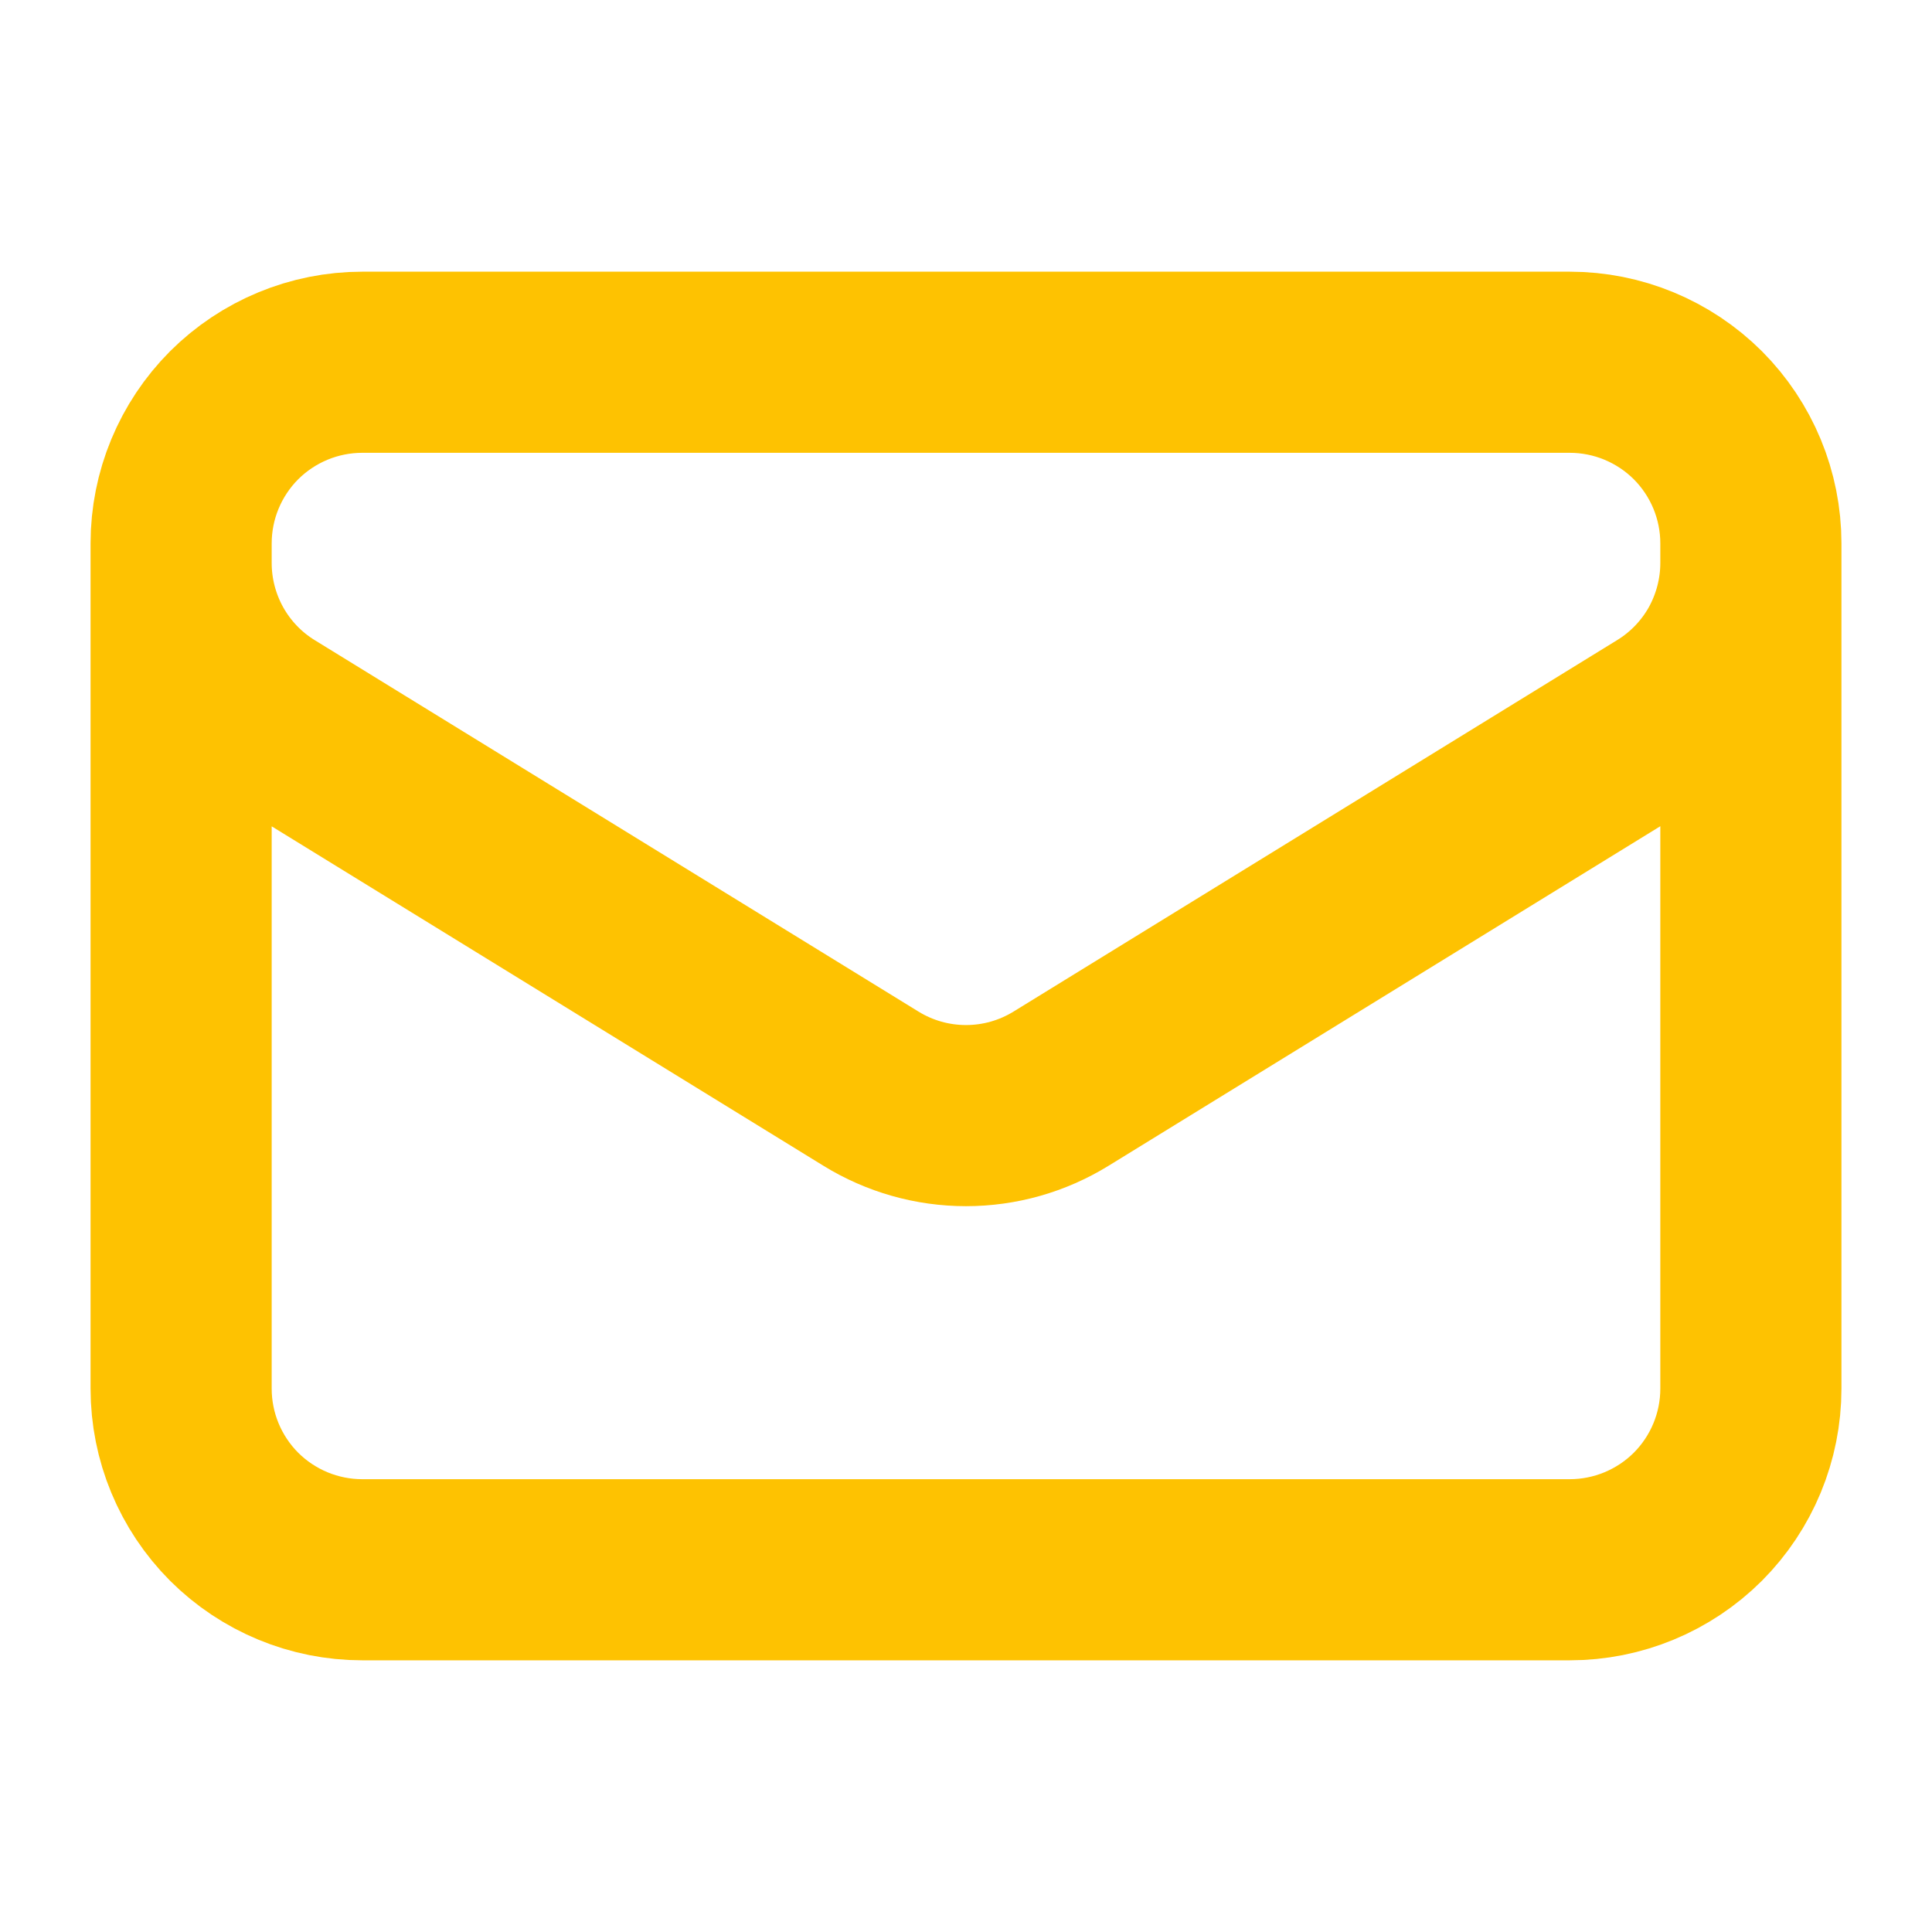
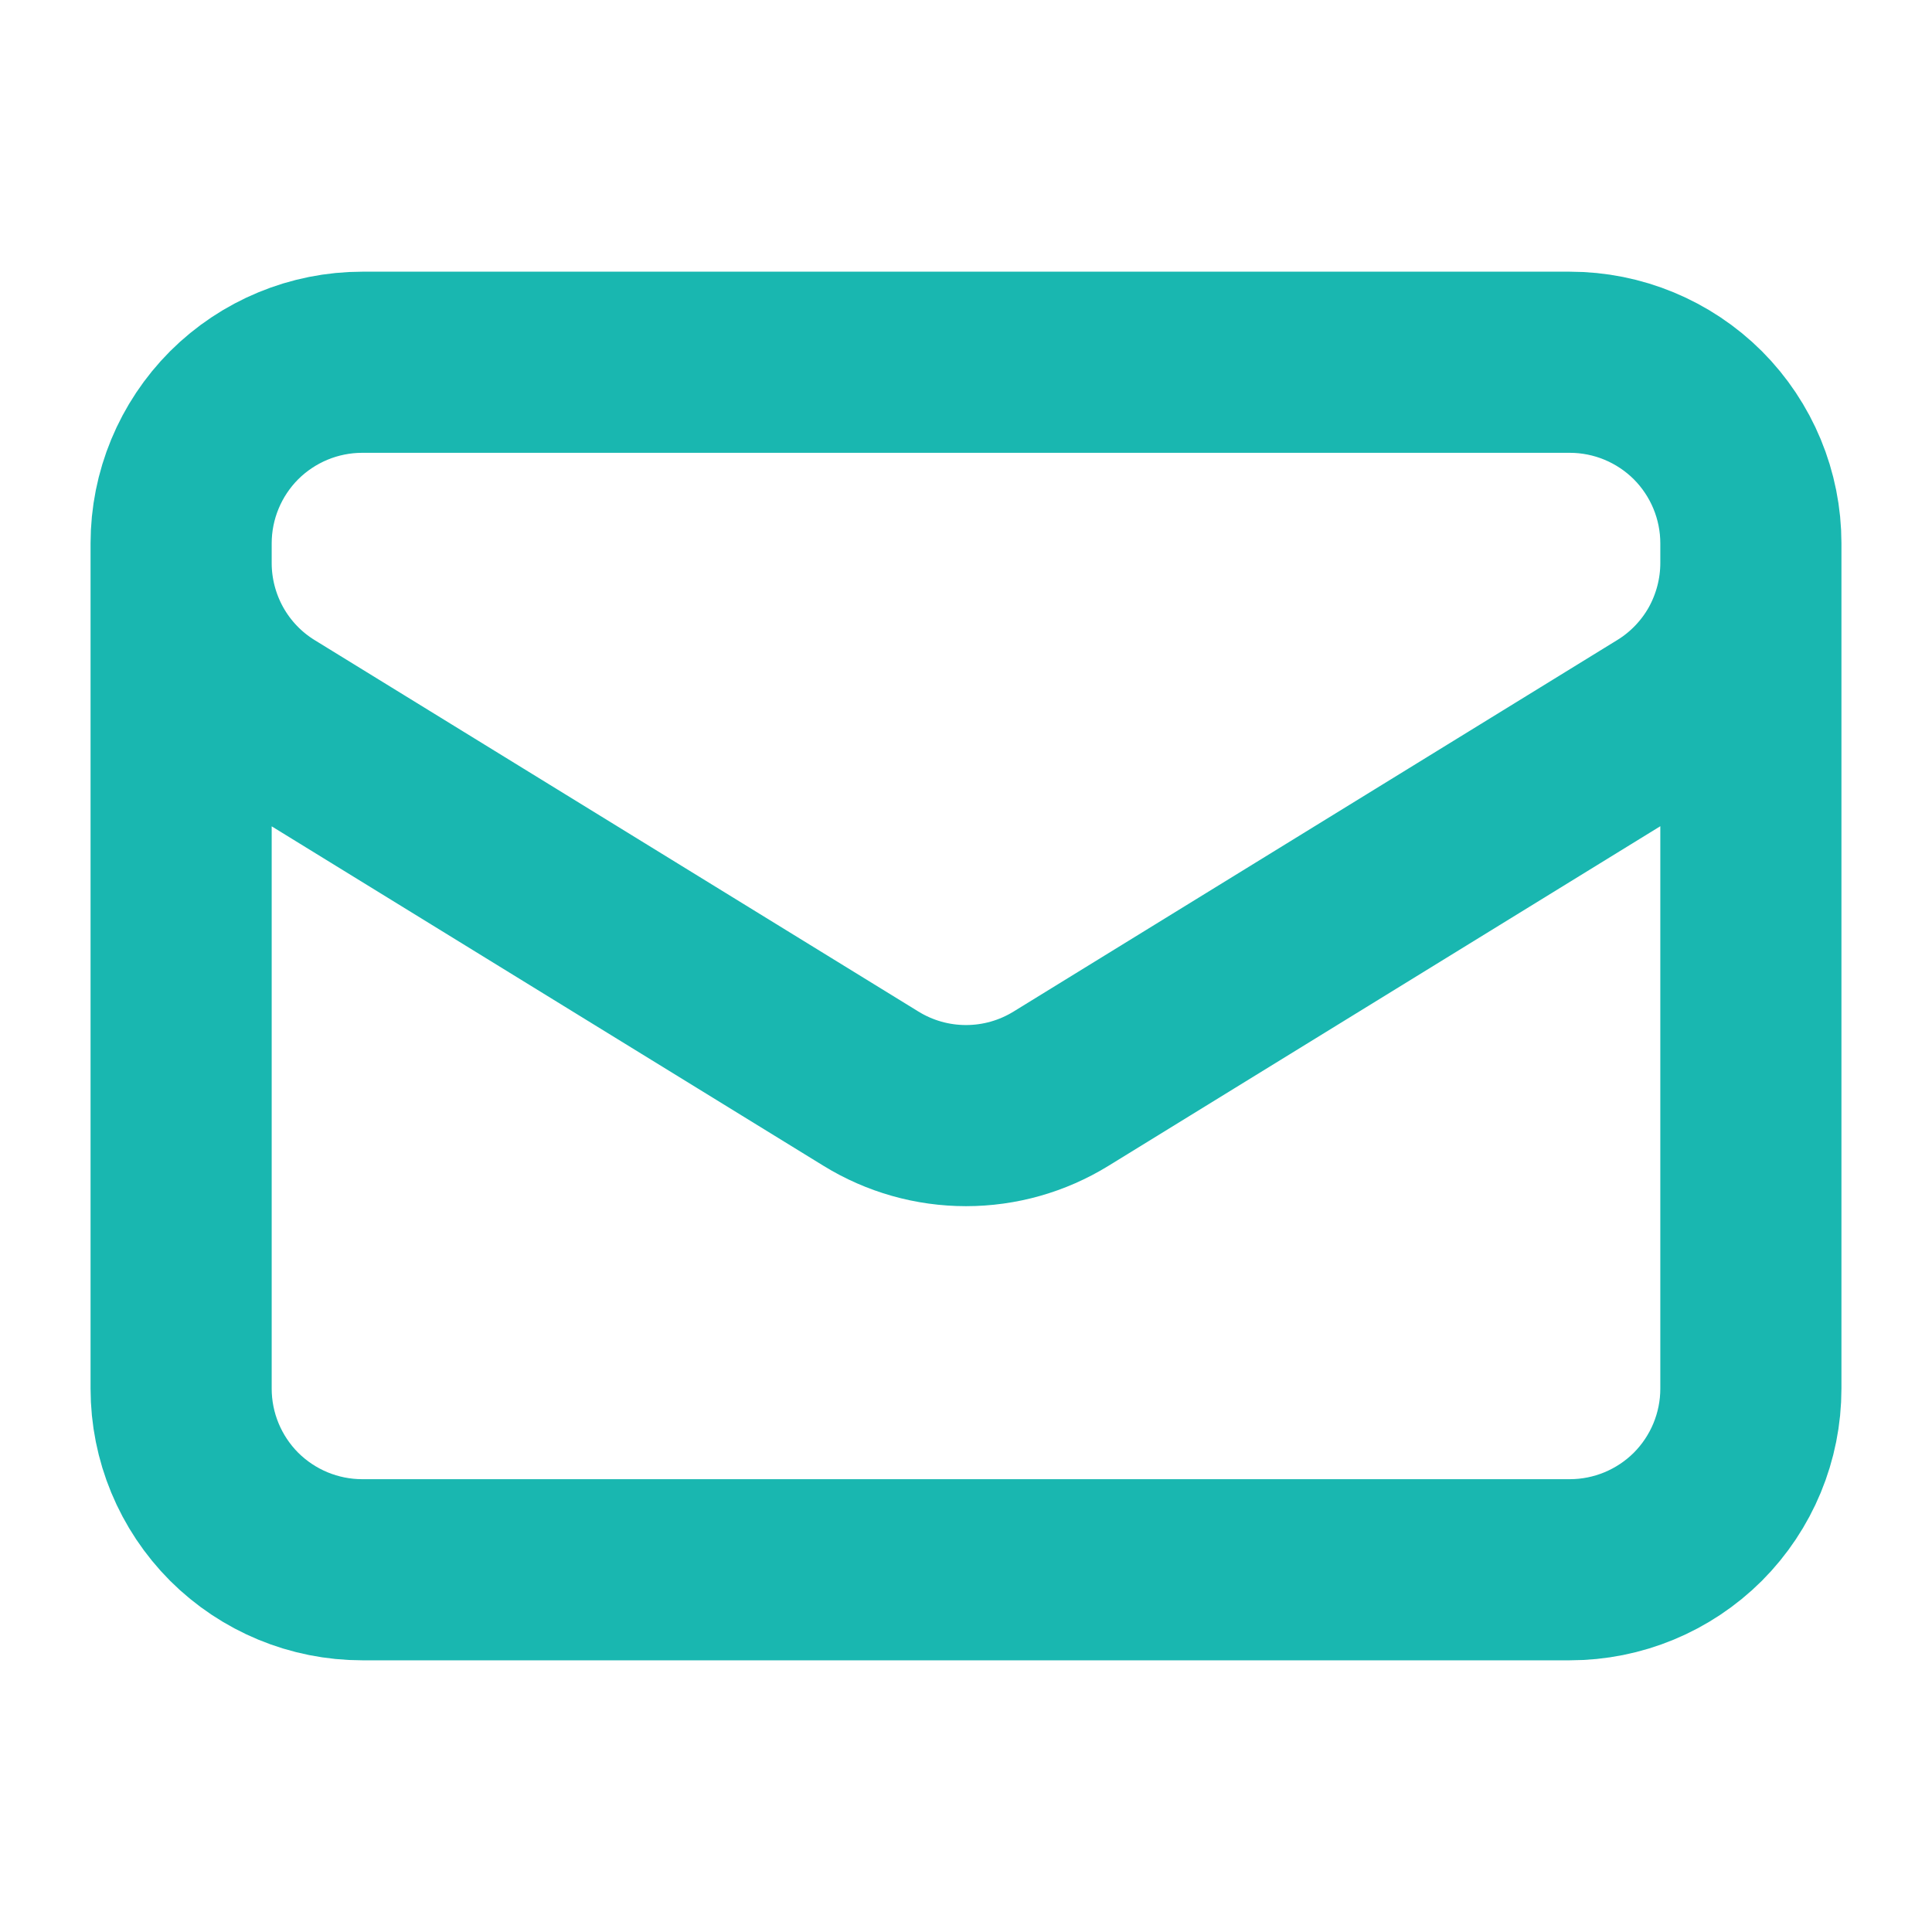
<svg xmlns="http://www.w3.org/2000/svg" width="16" height="16" viewBox="0 0 16 16" fill="none">
-   <path d="M14.5 4.5V11.5C14.5 11.898 14.342 12.279 14.061 12.561C13.779 12.842 13.398 13 13 13H3C2.602 13 2.221 12.842 1.939 12.561C1.658 12.279 1.5 11.898 1.5 11.5V4.5M14.5 4.5C14.5 4.102 14.342 3.721 14.061 3.439C13.779 3.158 13.398 3 13 3H3C2.602 3 2.221 3.158 1.939 3.439C1.658 3.721 1.5 4.102 1.5 4.5M14.5 4.5V4.662C14.5 4.918 14.434 5.17 14.31 5.394C14.185 5.617 14.005 5.805 13.787 5.939L8.787 9.016C8.55 9.162 8.278 9.239 8 9.239C7.722 9.239 7.45 9.162 7.213 9.016L2.213 5.94C1.995 5.806 1.815 5.618 1.69 5.394C1.566 5.171 1.5 4.919 1.5 4.663V4.5" stroke="#FEC201" stroke-width="1.5" stroke-linecap="round" stroke-linejoin="round" />
+   <path d="M14.5 4.5V11.5C14.5 11.898 14.342 12.279 14.061 12.561C13.779 12.842 13.398 13 13 13H3C2.602 13 2.221 12.842 1.939 12.561C1.658 12.279 1.5 11.898 1.5 11.5V4.5M14.5 4.5C14.5 4.102 14.342 3.721 14.061 3.439C13.779 3.158 13.398 3 13 3H3C2.602 3 2.221 3.158 1.939 3.439C1.658 3.721 1.5 4.102 1.5 4.5M14.5 4.5V4.662C14.5 4.918 14.434 5.17 14.31 5.394C14.185 5.617 14.005 5.805 13.787 5.939L8.787 9.016C8.55 9.162 8.278 9.239 8 9.239C7.722 9.239 7.45 9.162 7.213 9.016L2.213 5.94C1.995 5.806 1.815 5.618 1.69 5.394C1.566 5.171 1.5 4.919 1.5 4.663V4.5" stroke="#19B7B0" stroke-width="1.5" stroke-linecap="round" stroke-linejoin="round" />
</svg>
